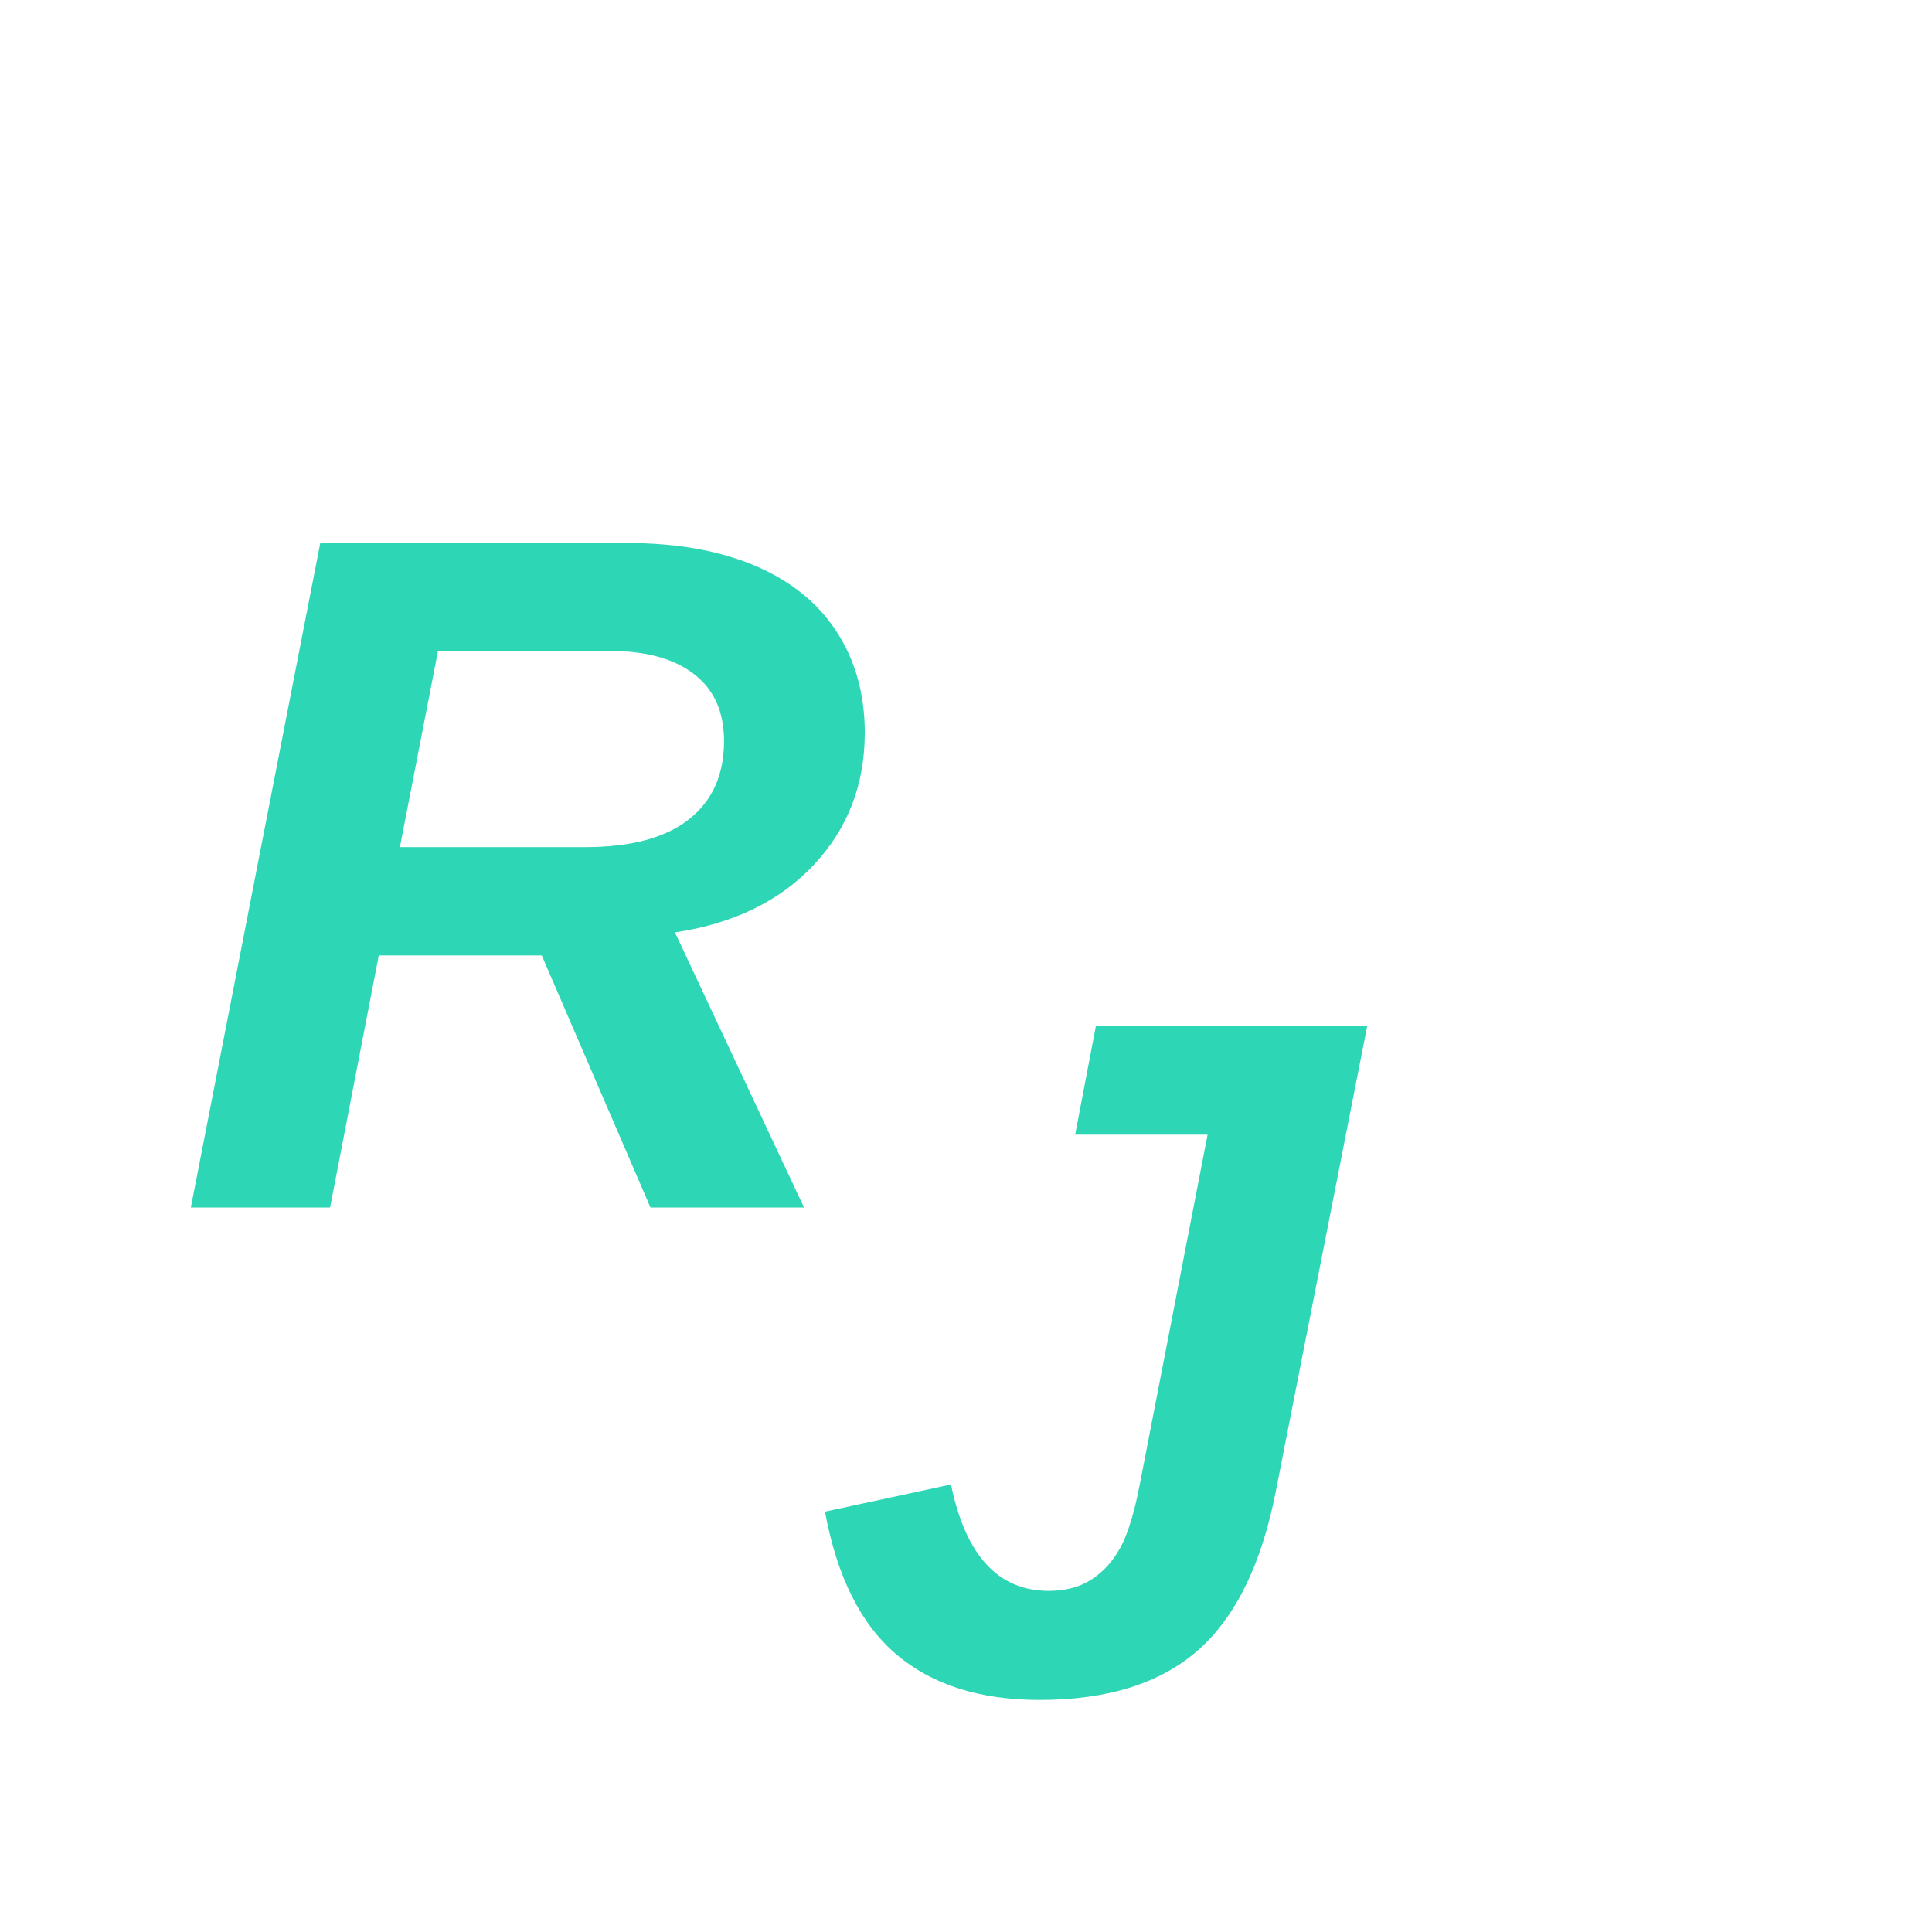
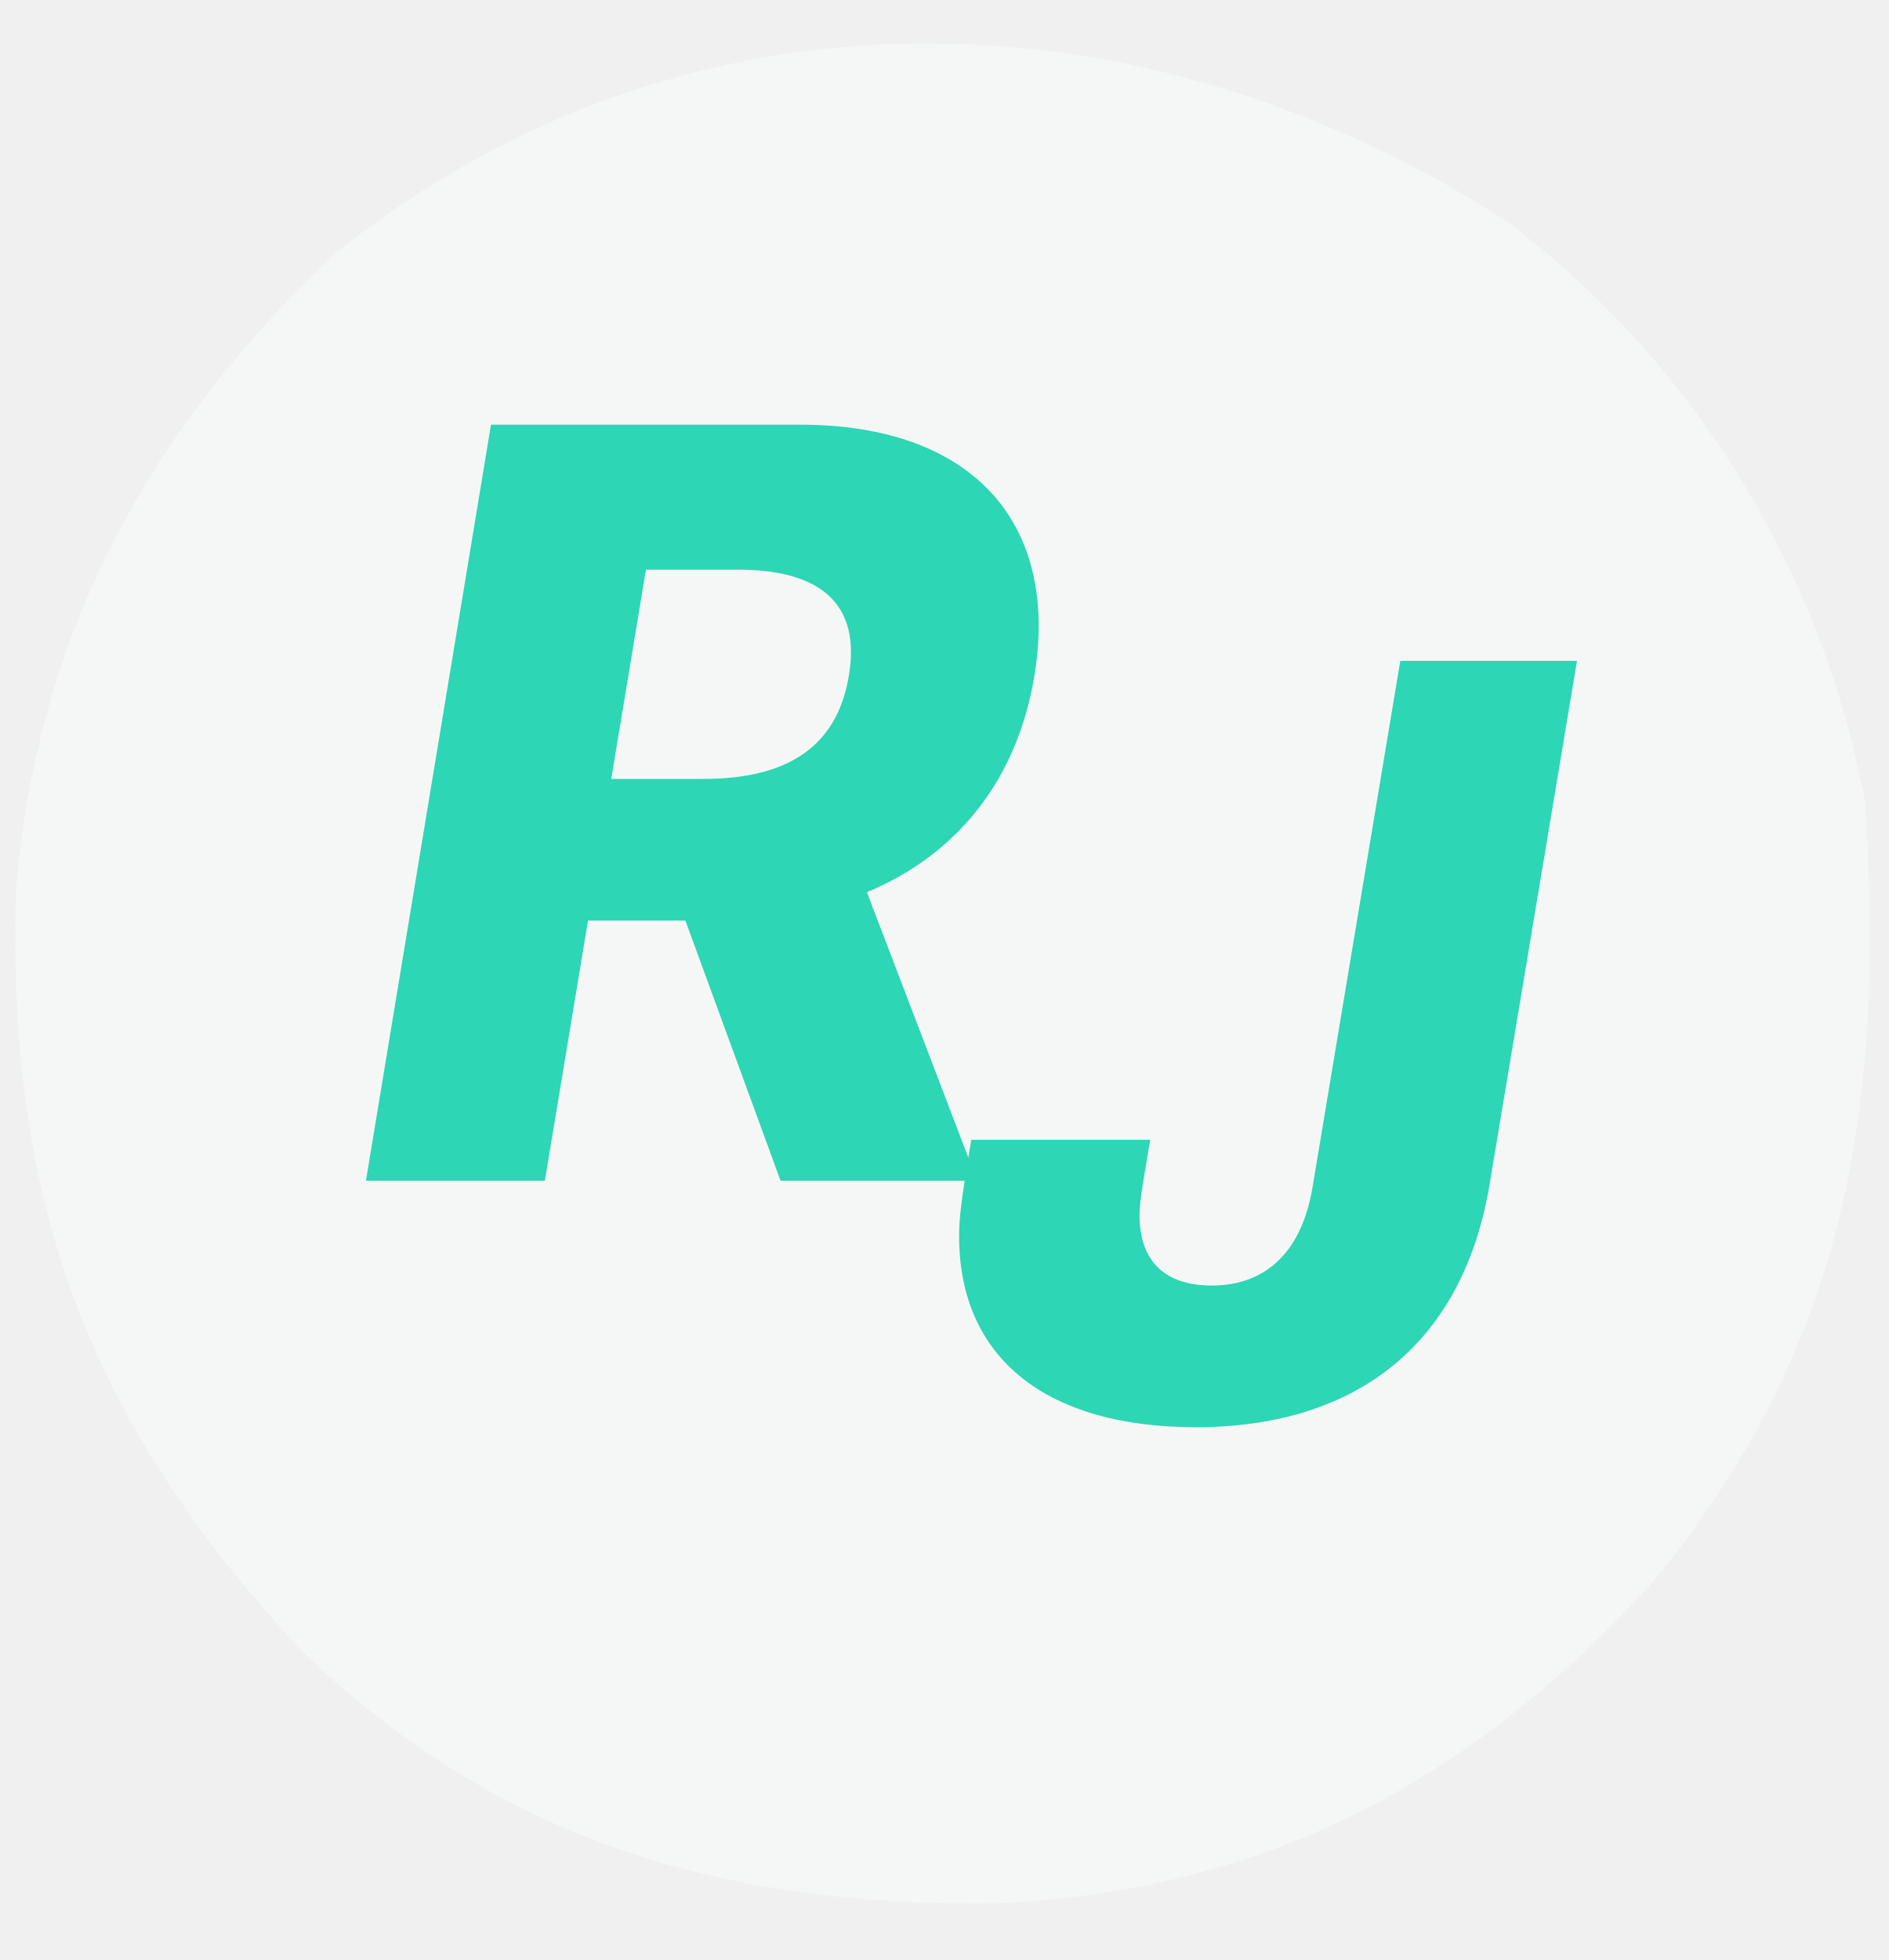
- <svg xmlns="http://www.w3.org/2000/svg" width="80" height="80" viewBox="0 0 80 80">
-   <rect width="80" height="80" fill="#FFFFFF" />
-   <text x="50%" y="50%" font-family="Arial, sans-serif" font-size="40" fill="#2DD6B5" font-weight="bold" font-style="italic" text-anchor="middle">
-     <tspan x="34%" dy="10">R</tspan>
-     <tspan x="56%" dy="20">J</tspan>
+ <svg xmlns="http://www.w3.org/2000/svg" width="80" height="83">
+   <path fill="#F5F7F7" d="M63.679 9.281c7.979 5.91 13.518 14.896 15.32 24.719.837 12.776-.74 22.966-9 33-7.62 8.376-16.292 13.033-27.655 13.59-11.527.173-21.123-2.539-29.602-10.72C3.75 60.215.256 50.89.687 37.579c.947-10.85 5.61-19.416 13.562-26.89C29.055-1.105 48.18-.632 63.68 9.28Z" />
+   <text font-family="'Inter', -apple-system, BlinkMacSystemFont, Helvetica, Roboto, sans-serif" font-style="italic" font-weight="800">
+     <tspan x="15" y="50" fill="#2DD6B5" font-size="44">R</tspan>
+     <tspan x="40" y="60" fill="#2DD6B5" font-size="44">J</tspan>
  </text>
</svg>
